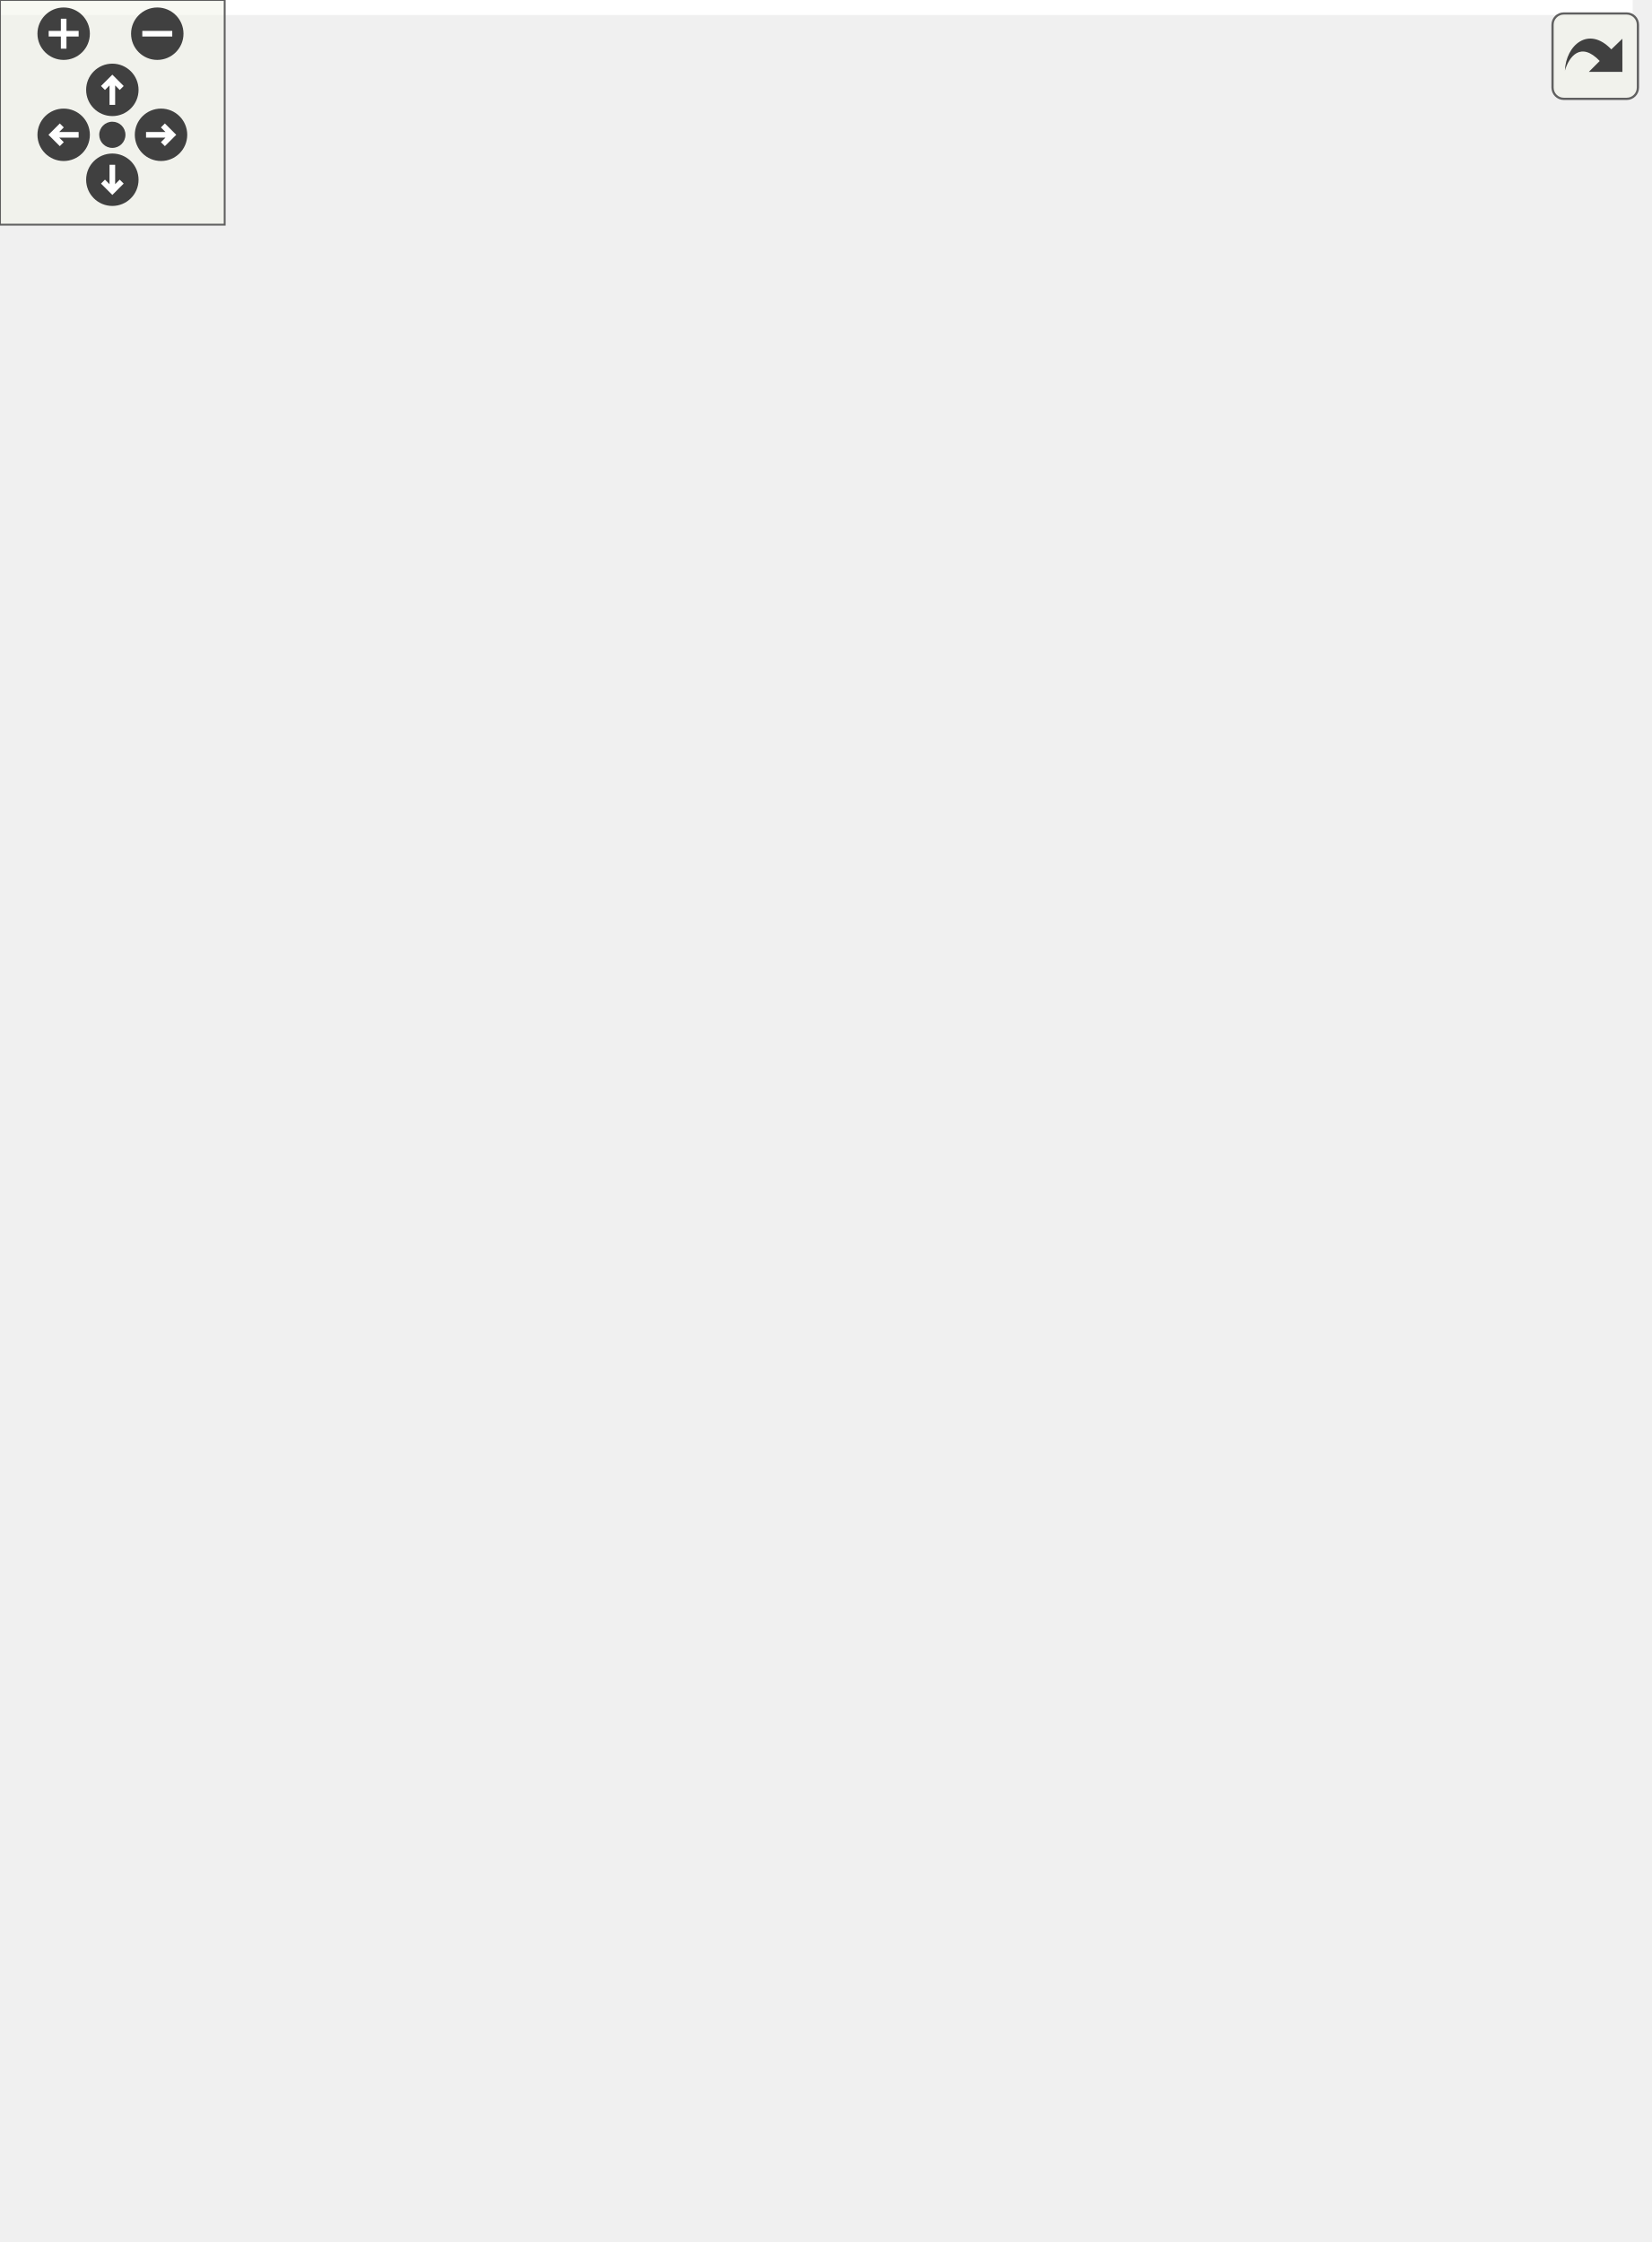
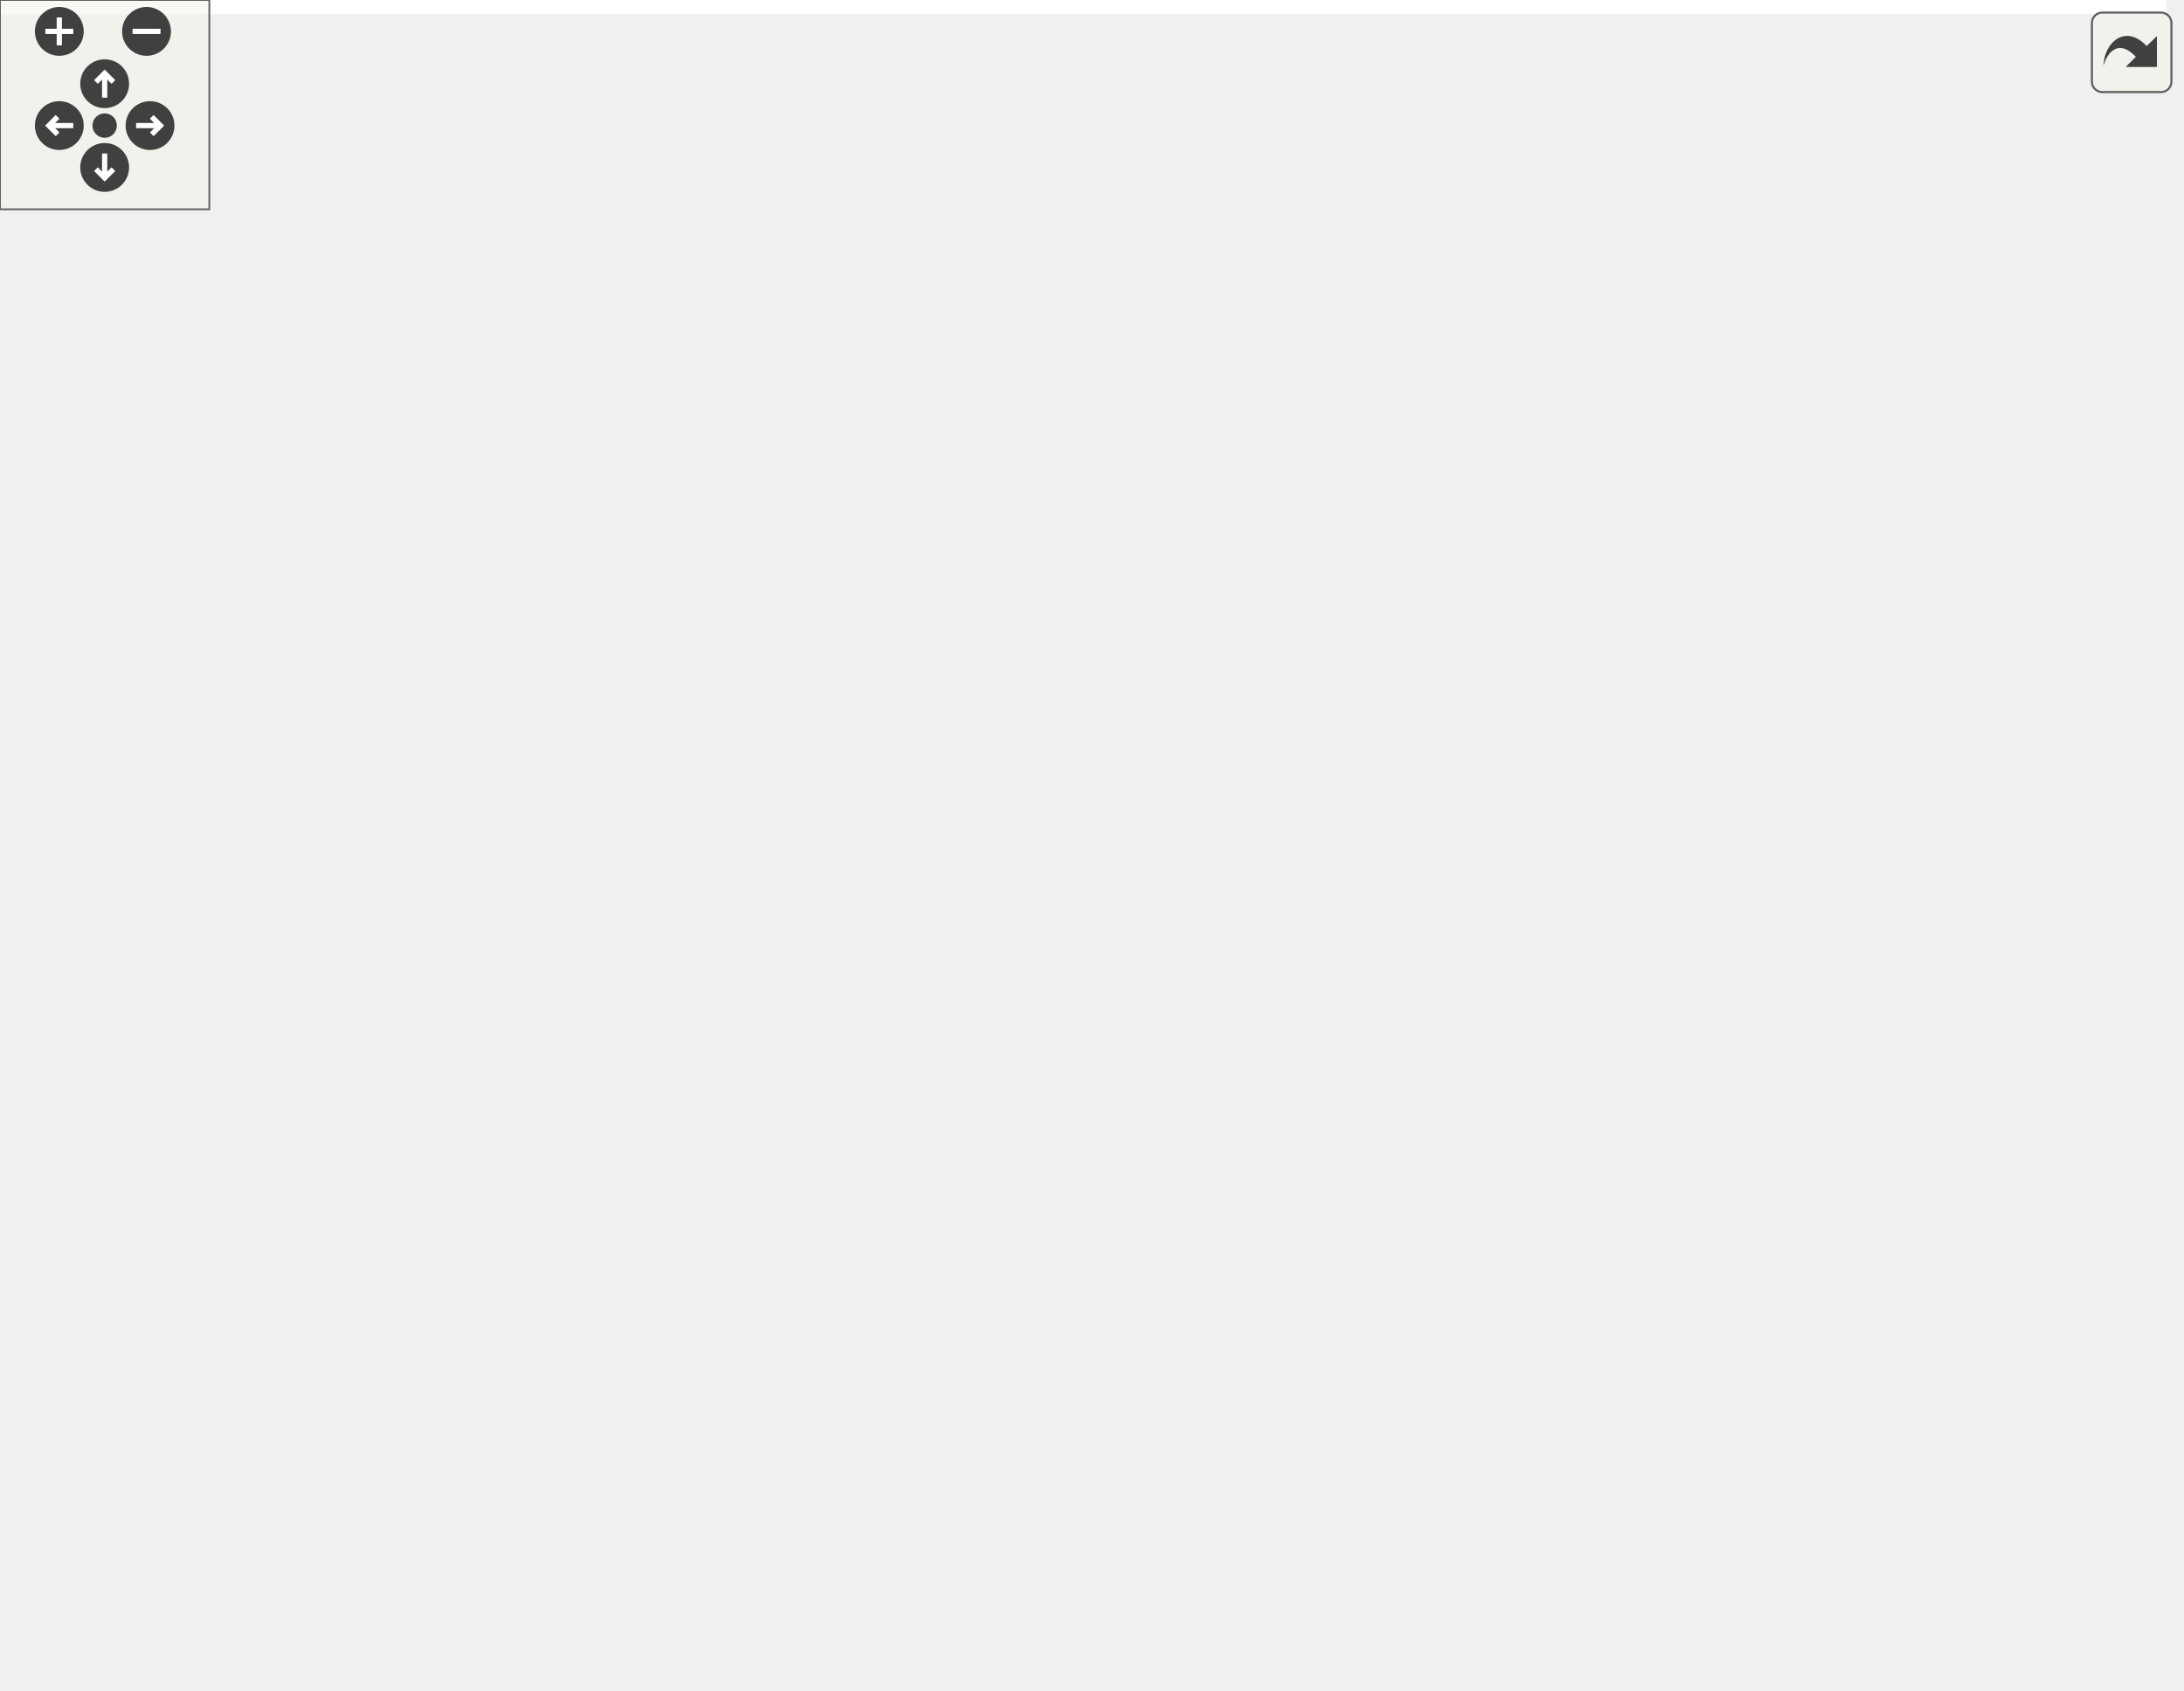
<svg xmlns="http://www.w3.org/2000/svg" xmlns:xlink="http://www.w3.org/1999/xlink" id="main" version="1.1" xml:space="preserve">
  <style type="text/css">
.edge:hover path { stroke: red; }
.edge:hover polygon { stroke: red; fill: red; }
</style>
  <defs>
    <circle id="rim" cx="0" cy="0" r="7" />
    <circle id="rim2" cx="0" cy="0" r="3.5" />
    <g id="zoomPlus">
      <use xlink:href="#rim" fill="#404040">
        <set attributeName="fill" to="#808080" begin="zoomplus.mouseover" end="zoomplus.mouseout" />
      </use>
      <path d="M-4,0h8M0,-4v8" fill="none" stroke="white" stroke-width="1.5" pointer-events="none" />
    </g>
    <g id="zoomMin">
      <use xlink:href="#rim" fill="#404040">
        <set attributeName="fill" to="#808080" begin="zoomminus.mouseover" end="zoomminus.mouseout" />
      </use>
      <path d="M-4,0h8" fill="none" stroke="white" stroke-width="1.5" pointer-events="none" />
    </g>
    <g id="dirArrow">
      <path fill="none" stroke="white" stroke-width="1.5" d="M0,-3.0v7 M-2.5,-0.5L0,-3.0L2.5,-0.5" />
    </g>
    <g id="resetDef">
      <use xlink:href="#rim2" fill="#404040">
        <set attributeName="fill" to="#808080" begin="reset.mouseover" end="reset.mouseout" />
      </use>
    </g>
  </defs>
  <svg id="graph" class="graph">
    <g id="viewport">
-       <polygon fill="white" stroke="transparent" points="-4,4 -4,-538 436,-538 436,4 -4,4" />
+       <polygon fill="white" stroke="transparent" points="-4,4 -4,-424 621,-424 621,4 -4,4" />
      <g id="node1" class="node">
        <g id="a_node1">
          <a xlink:title="The StringUtil body implements several string routines not included in the standard C++ library (like...">
-             <polygon fill="#bfbfbf" stroke="black" points="89,-513.5 89,-533.5 170,-533.5 170,-513.5 89,-513.5" />
-             <text text-anchor="middle" x="129.5" y="-520.7" font-family="Helvetica,sans-Serif" font-size="11.00">StringUtil.cpp</text>
+             <polygon fill="#bfbfbf" stroke="black" points="250.5,-399.5 250.5,-419.5 331.5,-419.5 331.5,-399.5 250.5,-399.5" />
+             <text text-anchor="middle" x="291" y="-406.7" font-family="Helvetica,sans-Serif" font-size="11.00">StringUtil.cpp</text>
          </a>
        </g>
      </g>
      <g id="node2" class="node">
        <g id="a_node2">
          <a xlink:title=" ">
-             <polygon fill="white" stroke="#bfbfbf" points="0,-456.5 0,-476.5 53,-476.5 53,-456.5 0,-456.5" />
-             <text text-anchor="middle" x="26.5" y="-463.7" font-family="Helvetica,sans-Serif" font-size="11.00">cassert</text>
+             <polygon fill="white" stroke="#bfbfbf" points="145.5,-0.5 145.5,-20.5 198.5,-20.5 198.5,-0.5 145.5,-0.5" />
+             <text text-anchor="middle" x="172" y="-7.7" font-family="Helvetica,sans-Serif" font-size="11.00">cassert</text>
          </a>
        </g>
      </g>
      <g id="edge1" class="edge">
-         <path fill="none" stroke="midnightblue" d="M112.49,-513.42C96.17,-504.7 71.28,-491.41 52.47,-481.37" />
-         <polygon fill="midnightblue" stroke="midnightblue" points="54,-478.22 43.53,-476.6 50.71,-484.39 54,-478.22" />
+         <path fill="none" stroke="midnightblue" d="M250.23,-401.61C170.14,-386.92 0,-349.48 0,-296.5 0,-296.5 0,-296.5 0,-123.5 0,-59.49 84.68,-30.17 135.21,-18.37" />
+         <polygon fill="midnightblue" stroke="midnightblue" points="136.12,-21.75 145.12,-16.17 134.6,-14.92 136.12,-21.75" />
      </g>
      <g id="node3" class="node">
        <g id="a_node3">
          <a xlink:title=" ">
-             <polygon fill="white" stroke="#bfbfbf" points="71,-456.5 71,-476.5 120,-476.5 120,-456.5 71,-456.5" />
-             <text text-anchor="middle" x="95.5" y="-463.7" font-family="Helvetica,sans-Serif" font-size="11.00">cctype</text>
+             <polygon fill="white" stroke="#bfbfbf" points="305.5,-342.5 305.5,-362.5 354.5,-362.5 354.5,-342.5 305.5,-342.5" />
+             <text text-anchor="middle" x="330" y="-349.7" font-family="Helvetica,sans-Serif" font-size="11.00">cctype</text>
          </a>
        </g>
      </g>
      <g id="edge2" class="edge">
-         <path fill="none" stroke="midnightblue" d="M123.89,-513.42C119.19,-505.82 112.35,-494.75 106.56,-485.39" />
-         <polygon fill="midnightblue" stroke="midnightblue" points="109.47,-483.45 101.24,-476.78 103.52,-487.13 109.47,-483.45" />
+         <path fill="none" stroke="midnightblue" d="M297.44,-399.42C302.88,-391.74 310.84,-380.52 317.52,-371.09" />
+         <polygon fill="midnightblue" stroke="midnightblue" points="320.49,-372.96 323.42,-362.78 314.78,-368.91 320.49,-372.96" />
      </g>
      <g id="node4" class="node">
        <g id="a_node4">
          <a xlink:title=" ">
-             <polygon fill="white" stroke="#bfbfbf" points="138,-456.5 138,-476.5 191,-476.5 191,-456.5 138,-456.5" />
-             <text text-anchor="middle" x="164.5" y="-463.7" font-family="Helvetica,sans-Serif" font-size="11.00">cstdarg</text>
+             <polygon fill="white" stroke="#bfbfbf" points="372.5,-342.5 372.5,-362.5 425.5,-362.5 425.5,-342.5 372.5,-342.5" />
+             <text text-anchor="middle" x="399" y="-349.7" font-family="Helvetica,sans-Serif" font-size="11.00">cstdarg</text>
          </a>
        </g>
      </g>
      <g id="edge3" class="edge">
-         <path fill="none" stroke="midnightblue" d="M135.28,-513.42C140.11,-505.82 147.16,-494.75 153.12,-485.39" />
-         <polygon fill="midnightblue" stroke="midnightblue" points="156.18,-487.1 158.59,-476.78 150.27,-483.34 156.18,-487.1" />
+         <path fill="none" stroke="midnightblue" d="M308.83,-399.42C326.03,-390.66 352.28,-377.29 372.03,-367.23" />
+         <polygon fill="midnightblue" stroke="midnightblue" points="373.82,-370.25 381.14,-362.6 370.64,-364.01 373.82,-370.25" />
      </g>
      <g id="node5" class="node">
        <g id="a_node5">
          <a xlink:href="_string_util_8h.html" target="_top" xlink:title="The StringUtil specification defines several string routines not included in the standard C++ library...">
-             <polygon fill="white" stroke="black" points="209,-456.5 209,-476.5 278,-476.5 278,-456.5 209,-456.5" />
-             <text text-anchor="middle" x="243.5" y="-463.7" font-family="Helvetica,sans-Serif" font-size="11.00">StringUtil.h</text>
+             <polygon fill="white" stroke="black" points="218.5,-342.5 218.5,-362.5 287.5,-362.5 287.5,-342.5 218.5,-342.5" />
+             <text text-anchor="middle" x="253" y="-349.7" font-family="Helvetica,sans-Serif" font-size="11.00">StringUtil.h</text>
          </a>
        </g>
      </g>
      <g id="edge4" class="edge">
-         <path fill="none" stroke="midnightblue" d="M148.32,-513.42C166.64,-504.58 194.69,-491.05 215.6,-480.96" />
-         <polygon fill="midnightblue" stroke="midnightblue" points="217.16,-484.09 224.65,-476.6 214.12,-477.79 217.16,-484.09" />
+         <path fill="none" stroke="midnightblue" d="M284.73,-399.42C279.42,-391.74 271.67,-380.52 265.16,-371.09" />
+         <polygon fill="midnightblue" stroke="midnightblue" points="267.98,-369.02 259.41,-362.78 262.22,-373 267.98,-369.02" />
      </g>
      <g id="node6" class="node">
        <g id="a_node6">
          <a xlink:href="_boolean_8h.html" target="_top" xlink:title="The Boolean specification and body provides a value object type for boolean values.">
-             <polygon fill="white" stroke="black" points="152,-114.5 152,-134.5 217,-134.5 217,-114.5 152,-114.5" />
-             <text text-anchor="middle" x="184.5" y="-121.7" font-family="Helvetica,sans-Serif" font-size="11.00">Boolean.h</text>
+             <polygon fill="white" stroke="black" points="498.5,-114.5 498.5,-134.5 563.5,-134.5 563.5,-114.5 498.5,-114.5" />
+             <text text-anchor="middle" x="531" y="-121.7" font-family="Helvetica,sans-Serif" font-size="11.00">Boolean.h</text>
          </a>
        </g>
      </g>
      <g id="edge5" class="edge">
-         <path fill="none" stroke="midnightblue" d="M208.7,-457.09C171.83,-447.74 116.51,-432.35 98.5,-420 67.33,-398.63 45.5,-391.29 45.5,-353.5 45.5,-353.5 45.5,-353.5 45.5,-237.5 45.5,-185.86 104.4,-153.99 145.51,-138.04" />
-         <polygon fill="midnightblue" stroke="midnightblue" points="146.87,-141.27 155.02,-134.5 144.43,-134.71 146.87,-141.27" />
+         <path fill="none" stroke="midnightblue" d="M287.75,-342.54C322.85,-333.06 374.2,-317.86 391,-306 454.37,-261.26 502.64,-179.51 521.88,-143.43" />
+         <polygon fill="midnightblue" stroke="midnightblue" points="525,-145.01 526.53,-134.53 518.8,-141.77 525,-145.01" />
      </g>
      <g id="node10" class="node">
        <g id="a_node10">
          <a xlink:href="_byte_8h.html" target="_top" xlink:title="The Byte specification and body provides a value object type for byte values.">
-             <polygon fill="white" stroke="black" points="385,-285.5 385,-305.5 432,-305.5 432,-285.5 385,-285.5" />
-             <text text-anchor="middle" x="408.5" y="-292.7" font-family="Helvetica,sans-Serif" font-size="11.00">Byte.h</text>
+             <polygon fill="white" stroke="black" points="142.5,-171.5 142.5,-191.5 189.5,-191.5 189.5,-171.5 142.5,-171.5" />
+             <text text-anchor="middle" x="166" y="-178.7" font-family="Helvetica,sans-Serif" font-size="11.00">Byte.h</text>
          </a>
        </g>
      </g>
      <g id="edge9" class="edge">
-         <path fill="none" stroke="midnightblue" d="M260.48,-456.41C275.17,-448.07 296.49,-434.81 312.5,-420 348.21,-386.97 380.94,-339.7 397.39,-314.29" />
-         <polygon fill="midnightblue" stroke="midnightblue" points="400.44,-316.01 402.86,-305.69 394.54,-312.25 400.44,-316.01" />
+         <path fill="none" stroke="midnightblue" d="M251.86,-342.46C248.82,-321.09 239.09,-266.38 215,-228 207.75,-216.44 196.82,-205.9 187.13,-197.89" />
+         <polygon fill="midnightblue" stroke="midnightblue" points="189.07,-194.96 179.05,-191.53 184.74,-200.46 189.07,-194.96" />
      </g>
      <g id="node15" class="node">
        <g id="a_node15">
          <a xlink:href="_character_8h.html" target="_top" xlink:title="The Character specification and body provides a value object type for character values.">
-             <polygon fill="white" stroke="black" points="292.5,-285.5 292.5,-305.5 366.5,-305.5 366.5,-285.5 292.5,-285.5" />
-             <text text-anchor="middle" x="329.5" y="-292.7" font-family="Helvetica,sans-Serif" font-size="11.00">Character.h</text>
+             <polygon fill="white" stroke="black" points="208,-171.5 208,-191.5 282,-191.5 282,-171.5 208,-171.5" />
+             <text text-anchor="middle" x="245" y="-178.7" font-family="Helvetica,sans-Serif" font-size="11.00">Character.h</text>
          </a>
        </g>
      </g>
      <g id="edge17" class="edge">
-         <path fill="none" stroke="midnightblue" d="M257.32,-456.24C268.61,-447.99 284.18,-434.93 293.5,-420 314.22,-386.81 323.44,-341.22 327.2,-315.74" />
-         <polygon fill="midnightblue" stroke="midnightblue" points="330.7,-315.94 328.56,-305.56 323.76,-315.01 330.7,-315.94" />
+         <path fill="none" stroke="midnightblue" d="M252.7,-342.2C252.03,-321.62 250.27,-270.64 248,-228 247.54,-219.4 246.93,-209.9 246.38,-201.81" />
+         <polygon fill="midnightblue" stroke="midnightblue" points="249.85,-201.29 245.67,-191.56 242.87,-201.78 249.85,-201.29" />
      </g>
      <g id="node16" class="node">
        <g id="a_node16">
          <a xlink:href="_percentage_8h.html" target="_top" xlink:title="The Percentage specification and body provides a simple percentage type.">
-             <polygon fill="white" stroke="black" points="202.5,-399.5 202.5,-419.5 284.5,-419.5 284.5,-399.5 202.5,-399.5" />
-             <text text-anchor="middle" x="243.5" y="-406.7" font-family="Helvetica,sans-Serif" font-size="11.00">Percentage.h</text>
+             <polygon fill="white" stroke="black" points="300,-285.5 300,-305.5 382,-305.5 382,-285.5 300,-285.5" />
+             <text text-anchor="middle" x="341" y="-292.7" font-family="Helvetica,sans-Serif" font-size="11.00">Percentage.h</text>
          </a>
        </g>
      </g>
      <g id="edge20" class="edge">
-         <path fill="none" stroke="midnightblue" d="M243.5,-456.42C243.5,-449.22 243.5,-438.9 243.5,-429.86" />
-         <polygon fill="midnightblue" stroke="midnightblue" points="247,-429.78 243.5,-419.78 240,-429.78 247,-429.78" />
+         <path fill="none" stroke="midnightblue" d="M267.53,-342.42C281.16,-333.9 301.77,-321.02 317.7,-311.06" />
+         <polygon fill="midnightblue" stroke="midnightblue" points="319.82,-313.86 326.45,-305.6 316.11,-307.93 319.82,-313.86" />
      </g>
      <g id="node20" class="node">
        <g id="a_node20">
-           <a xlink:href="_string_list_8h.html" target="_top" xlink:title="The StringList specification defines sequences of string values with zero-based arbitrary indexed acc...">
-             <polygon fill="white" stroke="black" points="108,-399.5 108,-419.5 179,-419.5 179,-399.5 108,-399.5" />
-             <text text-anchor="middle" x="143.5" y="-406.7" font-family="Helvetica,sans-Serif" font-size="11.00">StringList.h</text>
+           <a xlink:href="_string_list_8h.html" target="_top" xlink:title="The StringList specification defines lists of string values with zero-based arbitrary indexed access ...">
+             <polygon fill="white" stroke="black" points="129.5,-285.5 129.5,-305.5 200.5,-305.5 200.5,-285.5 129.5,-285.5" />
+             <text text-anchor="middle" x="165" y="-292.7" font-family="Helvetica,sans-Serif" font-size="11.00">StringList.h</text>
          </a>
        </g>
      </g>
      <g id="edge27" class="edge">
-         <path fill="none" stroke="midnightblue" d="M226.99,-456.42C211.21,-447.74 187.2,-434.53 168.97,-424.51" />
-         <polygon fill="midnightblue" stroke="midnightblue" points="170.49,-421.35 160.04,-419.6 167.11,-427.48 170.49,-421.35" />
+         <path fill="none" stroke="midnightblue" d="M238.47,-342.42C224.84,-333.9 204.23,-321.02 188.3,-311.06" />
+         <polygon fill="midnightblue" stroke="midnightblue" points="189.89,-307.93 179.55,-305.6 186.18,-313.86 189.89,-307.93" />
      </g>
      <g id="node7" class="node">
        <g id="a_node7">
          <a xlink:href="_my_string_8h.html" target="_top" xlink:title="The String specification defines a standard string type.">
-             <polygon fill="white" stroke="black" points="226.5,-57.5 226.5,-77.5 294.5,-77.5 294.5,-57.5 226.5,-57.5" />
-             <text text-anchor="middle" x="260.5" y="-64.7" font-family="Helvetica,sans-Serif" font-size="11.00">MyString.h</text>
+             <polygon fill="white" stroke="black" points="494,-57.5 494,-77.5 562,-77.5 562,-57.5 494,-57.5" />
+             <text text-anchor="middle" x="528" y="-64.7" font-family="Helvetica,sans-Serif" font-size="11.00">MyString.h</text>
          </a>
        </g>
      </g>
      <g id="edge6" class="edge">
-         <path fill="none" stroke="midnightblue" d="M197.05,-114.42C208.6,-106.06 225.96,-93.5 239.6,-83.62" />
-         <polygon fill="midnightblue" stroke="midnightblue" points="241.88,-86.29 247.93,-77.6 237.78,-80.62 241.88,-86.29" />
+         <path fill="none" stroke="midnightblue" d="M530.5,-114.42C530.11,-107.22 529.55,-96.9 529.06,-87.86" />
+         <polygon fill="midnightblue" stroke="midnightblue" points="532.55,-87.57 528.51,-77.78 525.56,-87.96 532.55,-87.57" />
      </g>
      <g id="node8" class="node">
        <g id="a_node8">
          <a xlink:title=" ">
-             <polygon fill="white" stroke="#bfbfbf" points="195.5,-0.5 195.5,-20.5 239.5,-20.5 239.5,-0.5 195.5,-0.5" />
-             <text text-anchor="middle" x="217.5" y="-7.7" font-family="Helvetica,sans-Serif" font-size="11.00">string</text>
+             <polygon fill="white" stroke="#bfbfbf" points="463,-0.5 463,-20.5 507,-20.5 507,-0.5 463,-0.5" />
+             <text text-anchor="middle" x="485" y="-7.7" font-family="Helvetica,sans-Serif" font-size="11.00">string</text>
          </a>
        </g>
      </g>
      <g id="edge7" class="edge">
-         <path fill="none" stroke="midnightblue" d="M253.4,-57.42C247.34,-49.66 238.44,-38.29 231.03,-28.8" />
-         <polygon fill="midnightblue" stroke="midnightblue" points="233.67,-26.5 224.75,-20.78 228.16,-30.81 233.67,-26.5" />
+         <path fill="none" stroke="midnightblue" d="M520.9,-57.42C514.84,-49.66 505.94,-38.29 498.53,-28.8" />
+         <polygon fill="midnightblue" stroke="midnightblue" points="501.17,-26.5 492.25,-20.78 495.66,-30.81 501.17,-26.5" />
      </g>
      <g id="node9" class="node">
        <g id="a_node9">
          <a xlink:href="_global_macros_8h.html" target="_top" xlink:title="The GlobalMacros specification defines simple macros (e.g. for parameter modes).">
-             <polygon fill="white" stroke="black" points="257.5,-0.5 257.5,-20.5 349.5,-20.5 349.5,-0.5 257.5,-0.5" />
-             <text text-anchor="middle" x="303.5" y="-7.7" font-family="Helvetica,sans-Serif" font-size="11.00">GlobalMacros.h</text>
+             <polygon fill="white" stroke="black" points="525,-0.5 525,-20.5 617,-20.5 617,-0.5 525,-0.5" />
+             <text text-anchor="middle" x="571" y="-7.7" font-family="Helvetica,sans-Serif" font-size="11.00">GlobalMacros.h</text>
          </a>
        </g>
      </g>
      <g id="edge8" class="edge">
-         <path fill="none" stroke="midnightblue" d="M267.6,-57.42C273.66,-49.66 282.56,-38.29 289.97,-28.8" />
-         <polygon fill="midnightblue" stroke="midnightblue" points="292.84,-30.81 296.25,-20.78 287.33,-26.5 292.84,-30.81" />
+         <path fill="none" stroke="midnightblue" d="M535.1,-57.42C541.16,-49.66 550.06,-38.29 557.47,-28.8" />
+         <polygon fill="midnightblue" stroke="midnightblue" points="560.34,-30.81 563.75,-20.78 554.83,-26.5 560.34,-30.81" />
      </g>
      <g id="node11" class="node">
        <g id="a_node11">
          <a xlink:title=" ">
-             <polygon fill="white" stroke="#bfbfbf" points="241,-171.5 241,-191.5 288,-191.5 288,-171.5 241,-171.5" />
-             <text text-anchor="middle" x="264.5" y="-178.7" font-family="Helvetica,sans-Serif" font-size="11.00">cmath</text>
+             <polygon fill="white" stroke="#bfbfbf" points="213.5,-57.5 213.5,-77.5 260.5,-77.5 260.5,-57.5 213.5,-57.5" />
+             <text text-anchor="middle" x="237" y="-64.7" font-family="Helvetica,sans-Serif" font-size="11.00">cmath</text>
          </a>
        </g>
      </g>
      <g id="edge10" class="edge">
-         <path fill="none" stroke="midnightblue" d="M396.72,-285.33C372.14,-266.22 315.17,-221.91 284.65,-198.18" />
-         <polygon fill="midnightblue" stroke="midnightblue" points="286.49,-195.17 276.45,-191.79 282.19,-200.69 286.49,-195.17" />
+         <path fill="none" stroke="midnightblue" d="M171.81,-171.33C183.56,-152.79 210.34,-110.55 225.67,-86.37" />
+         <polygon fill="midnightblue" stroke="midnightblue" points="228.71,-88.11 231.11,-77.79 222.8,-84.36 228.71,-88.11" />
      </g>
      <g id="node12" class="node">
        <g id="a_node12">
          <a xlink:href="_natural_8h.html" target="_top" xlink:title="The Natural specification and body provides a value object type for naturals (positive integers with ...">
-             <polygon fill="white" stroke="black" points="368.5,-228.5 368.5,-248.5 428.5,-248.5 428.5,-228.5 368.5,-228.5" />
-             <text text-anchor="middle" x="398.5" y="-235.7" font-family="Helvetica,sans-Serif" font-size="11.00">Natural.h</text>
+             <polygon fill="white" stroke="black" points="338,-114.5 338,-134.5 398,-134.5 398,-114.5 338,-114.5" />
+             <text text-anchor="middle" x="368" y="-121.7" font-family="Helvetica,sans-Serif" font-size="11.00">Natural.h</text>
          </a>
        </g>
      </g>
      <g id="edge11" class="edge">
-         <path fill="none" stroke="midnightblue" d="M406.85,-285.42C405.54,-278.22 403.66,-267.9 402.02,-258.86" />
-         <polygon fill="midnightblue" stroke="midnightblue" points="405.42,-257.99 400.19,-248.78 398.53,-259.24 405.42,-257.99" />
+         <path fill="none" stroke="midnightblue" d="M189.78,-173.6C192.88,-172.72 196.01,-171.83 199,-171 242.9,-158.77 293.37,-145.25 327.64,-136.16" />
+         <polygon fill="midnightblue" stroke="midnightblue" points="328.96,-139.43 337.73,-133.48 327.17,-132.66 328.96,-139.43" />
      </g>
      <g id="edge16" class="edge">
-         <path fill="none" stroke="midnightblue" d="M403.82,-228.47C408.74,-219.55 415.7,-205.34 418.5,-192 426.17,-155.49 415.83,-138.27 387.5,-114 364,-93.87 330.93,-82.4 304.43,-76.01" />
-         <polygon fill="midnightblue" stroke="midnightblue" points="305.15,-72.58 294.62,-73.8 303.61,-79.41 305.15,-72.58" />
+         <path fill="none" stroke="midnightblue" d="M394.42,-114.42C421.14,-105.23 462.6,-90.98 492.24,-80.79" />
+         <polygon fill="midnightblue" stroke="midnightblue" points="493.49,-84.06 501.81,-77.5 491.21,-77.45 493.49,-84.06" />
      </g>
      <g id="edge12" class="edge">
-         <path fill="none" stroke="midnightblue" d="M376.37,-228.42C354.45,-219.42 320.68,-205.56 295.97,-195.42" />
-         <polygon fill="midnightblue" stroke="midnightblue" points="297.24,-192.15 286.66,-191.6 294.58,-198.63 297.24,-192.15" />
+         <path fill="none" stroke="midnightblue" d="M346.37,-114.42C325.04,-105.46 292.21,-91.68 268.09,-81.55" />
+         <polygon fill="midnightblue" stroke="midnightblue" points="269.24,-78.24 258.66,-77.6 266.53,-84.69 269.24,-78.24" />
      </g>
      <g id="node13" class="node">
        <g id="a_node13">
-           <a xlink:href="_generic_number_8h.html" target="_top" xlink:title="The GenericNumber specification and body defines a template for wrapper objects for elementary numeri...">
-             <polygon fill="white" stroke="black" points="306,-171.5 306,-191.5 409,-191.5 409,-171.5 306,-171.5" />
-             <text text-anchor="middle" x="357.5" y="-178.7" font-family="Helvetica,sans-Serif" font-size="11.00">GenericNumber.h</text>
+           <a xlink:href="_assertion_8h.html" target="_top" xlink:title="The Assertion specification defines macros for pre- and postconditions in functions or methods.">
+             <polygon fill="white" stroke="black" points="278.5,-57.5 278.5,-77.5 349.5,-77.5 349.5,-57.5 278.5,-57.5" />
+             <text text-anchor="middle" x="314" y="-64.7" font-family="Helvetica,sans-Serif" font-size="11.00">Assertion.h</text>
          </a>
        </g>
      </g>
      <g id="edge13" class="edge">
-         <path fill="none" stroke="midnightblue" d="M391.73,-228.42C385.95,-220.66 377.47,-209.29 370.4,-199.8" />
-         <polygon fill="midnightblue" stroke="midnightblue" points="373.2,-197.71 364.42,-191.78 367.59,-201.89 373.2,-197.71" />
-       </g>
-       <g id="edge15" class="edge">
-         <path fill="none" stroke="midnightblue" d="M328.93,-171.42C299.92,-162.19 254.82,-147.86 222.74,-137.66" />
-         <polygon fill="midnightblue" stroke="midnightblue" points="223.41,-134.2 212.82,-134.5 221.29,-140.87 223.41,-134.2" />
+         <path fill="none" stroke="midnightblue" d="M359.08,-114.42C351.24,-106.42 339.62,-94.59 330.14,-84.94" />
+         <polygon fill="midnightblue" stroke="midnightblue" points="332.61,-82.46 323.11,-77.78 327.62,-87.37 332.61,-82.46" />
      </g>
      <g id="node14" class="node">
        <g id="a_node14">
          <a xlink:title=" ">
-             <polygon fill="white" stroke="#bfbfbf" points="336.5,-114.5 336.5,-134.5 378.5,-134.5 378.5,-114.5 336.5,-114.5" />
-             <text text-anchor="middle" x="357.5" y="-121.7" font-family="Helvetica,sans-Serif" font-size="11.00">limits</text>
-           </a>
-         </g>
+             <polygon fill="white" stroke="#bfbfbf" points="367.5,-57.5 367.5,-77.5 470.5,-77.5 470.5,-57.5 367.5,-57.5" />
+             <text text-anchor="middle" x="419" y="-64.7" font-family="Helvetica,sans-Serif" font-size="11.00">GenericNumber.h</text>
+           </a>
+         </g>
+       </g>
+       <g id="edge15" class="edge">
+         <path fill="none" stroke="midnightblue" d="M376.42,-114.42C383.76,-106.5 394.59,-94.82 403.49,-85.23" />
+         <polygon fill="midnightblue" stroke="midnightblue" points="406.16,-87.49 410.4,-77.78 401.03,-82.73 406.16,-87.49" />
      </g>
      <g id="edge14" class="edge">
-         <path fill="none" stroke="midnightblue" d="M357.5,-171.42C357.5,-164.22 357.5,-153.9 357.5,-144.86" />
-         <polygon fill="midnightblue" stroke="midnightblue" points="361,-144.78 357.5,-134.78 354,-144.78 361,-144.78" />
+         <path fill="none" stroke="midnightblue" d="M290.55,-57.42C267.22,-48.38 231.21,-34.44 205,-24.28" />
+         <polygon fill="midnightblue" stroke="midnightblue" points="206.07,-20.94 195.48,-20.6 203.54,-27.47 206.07,-20.94" />
      </g>
      <g id="edge18" class="edge">
-         <path fill="none" stroke="midnightblue" d="M324.18,-285.33C313.47,-266.88 289.12,-224.92 275.06,-200.69" />
-         <polygon fill="midnightblue" stroke="midnightblue" points="277.94,-198.68 269.89,-191.79 271.89,-202.2 277.94,-198.68" />
+         <path fill="none" stroke="midnightblue" d="M244.35,-171.33C243.05,-153.2 240.14,-112.41 238.39,-88" />
+         <polygon fill="midnightblue" stroke="midnightblue" points="241.87,-87.52 237.66,-77.79 234.89,-88.02 241.87,-87.52" />
      </g>
      <g id="edge19" class="edge">
-         <path fill="none" stroke="midnightblue" d="M340.89,-285.42C351.22,-277.19 366.65,-264.88 378.95,-255.08" />
-         <polygon fill="midnightblue" stroke="midnightblue" points="381.22,-257.75 386.86,-248.78 376.86,-252.28 381.22,-257.75" />
+         <path fill="none" stroke="midnightblue" d="M265.31,-171.42C285.25,-162.5 315.89,-148.8 338.51,-138.69" />
+         <polygon fill="midnightblue" stroke="midnightblue" points="339.96,-141.87 347.66,-134.6 337.1,-135.48 339.96,-141.87" />
      </g>
      <g id="node17" class="node">
        <g id="a_node17">
          <a xlink:href="_real_8h.html" target="_top" xlink:title="The Real specification defines a value object type for real values.">
-             <polygon fill="white" stroke="black" points="219.5,-342.5 219.5,-362.5 267.5,-362.5 267.5,-342.5 219.5,-342.5" />
-             <text text-anchor="middle" x="243.5" y="-349.7" font-family="Helvetica,sans-Serif" font-size="11.00">Real.h</text>
+             <polygon fill="white" stroke="black" points="317,-228.5 317,-248.5 365,-248.5 365,-228.5 317,-228.5" />
+             <text text-anchor="middle" x="341" y="-235.7" font-family="Helvetica,sans-Serif" font-size="11.00">Real.h</text>
          </a>
        </g>
      </g>
      <g id="edge21" class="edge">
-         <path fill="none" stroke="midnightblue" d="M243.5,-399.42C243.5,-392.22 243.5,-381.9 243.5,-372.86" />
-         <polygon fill="midnightblue" stroke="midnightblue" points="247,-372.78 243.5,-362.78 240,-372.78 247,-372.78" />
+         <path fill="none" stroke="midnightblue" d="M341,-285.42C341,-278.22 341,-267.9 341,-258.86" />
+         <polygon fill="midnightblue" stroke="midnightblue" points="344.5,-258.78 341,-248.78 337.5,-258.78 344.5,-258.78" />
      </g>
      <g id="edge22" class="edge">
-         <path fill="none" stroke="midnightblue" d="M244.63,-342.41C247.92,-315.94 257.55,-238.42 262.09,-201.92" />
-         <polygon fill="midnightblue" stroke="midnightblue" points="265.61,-201.99 263.37,-191.63 258.66,-201.12 265.61,-201.99" />
+         <path fill="none" stroke="midnightblue" d="M335.41,-228.41C318.9,-201.59 270.17,-122.39 248.09,-86.52" />
+         <polygon fill="midnightblue" stroke="midnightblue" points="250.84,-84.31 242.62,-77.63 244.88,-87.98 250.84,-84.31" />
      </g>
      <g id="node18" class="node">
        <g id="a_node18">
          <a xlink:href="_integer_8h.html" target="_top" xlink:title="The Integer specification and body provides a value object type for ints.">
-             <polygon fill="white" stroke="black" points="177,-285.5 177,-305.5 236,-305.5 236,-285.5 177,-285.5" />
-             <text text-anchor="middle" x="206.5" y="-292.7" font-family="Helvetica,sans-Serif" font-size="11.00">Integer.h</text>
+             <polygon fill="white" stroke="black" points="338.5,-171.5 338.5,-191.5 397.5,-191.5 397.5,-171.5 338.5,-171.5" />
+             <text text-anchor="middle" x="368" y="-178.7" font-family="Helvetica,sans-Serif" font-size="11.00">Integer.h</text>
          </a>
        </g>
      </g>
      <g id="edge23" class="edge">
-         <path fill="none" stroke="midnightblue" d="M237.39,-342.42C232.23,-334.74 224.68,-323.52 218.34,-314.09" />
-         <polygon fill="midnightblue" stroke="midnightblue" points="221.23,-312.12 212.74,-305.78 215.42,-316.03 221.23,-312.12" />
+         <path fill="none" stroke="midnightblue" d="M345.46,-228.42C349.11,-220.98 354.4,-210.21 358.93,-200.97" />
+         <polygon fill="midnightblue" stroke="midnightblue" points="362.18,-202.3 363.44,-191.78 355.9,-199.21 362.18,-202.3" />
      </g>
      <g id="edge24" class="edge">
-         <path fill="none" stroke="midnightblue" d="M193.26,-285.47C176.19,-272.67 150.22,-248.55 163.5,-228 178.32,-205.07 207.77,-193.58 231.06,-187.89" />
-         <polygon fill="midnightblue" stroke="midnightblue" points="231.91,-191.29 240.93,-185.73 230.42,-184.45 231.91,-191.29" />
+         <path fill="none" stroke="midnightblue" d="M357.28,-171.33C335.02,-152.3 283.54,-108.29 255.69,-84.48" />
+         <polygon fill="midnightblue" stroke="midnightblue" points="257.74,-81.63 247.87,-77.79 253.19,-86.95 257.74,-81.63" />
      </g>
      <g id="edge26" class="edge">
-         <path fill="none" stroke="midnightblue" d="M236.08,-286.03C268.87,-276.63 321.93,-261.43 358.43,-250.98" />
-         <polygon fill="midnightblue" stroke="midnightblue" points="359.6,-254.28 368.25,-248.16 357.68,-247.55 359.6,-254.28" />
+         <path fill="none" stroke="midnightblue" d="M368,-171.42C368,-164.22 368,-153.9 368,-144.86" />
+         <polygon fill="midnightblue" stroke="midnightblue" points="371.5,-144.78 368,-134.78 364.5,-144.78 371.5,-144.78" />
      </g>
      <g id="node19" class="node">
        <g id="a_node19">
          <a xlink:title=" ">
-             <polygon fill="white" stroke="#bfbfbf" points="172.5,-228.5 172.5,-248.5 236.5,-248.5 236.5,-228.5 172.5,-228.5" />
-             <text text-anchor="middle" x="204.5" y="-235.7" font-family="Helvetica,sans-Serif" font-size="11.00">stdexcept</text>
+             <polygon fill="white" stroke="#bfbfbf" points="416,-114.5 416,-134.5 480,-134.5 480,-114.5 416,-114.5" />
+             <text text-anchor="middle" x="448" y="-121.7" font-family="Helvetica,sans-Serif" font-size="11.00">stdexcept</text>
          </a>
        </g>
      </g>
      <g id="edge25" class="edge">
-         <path fill="none" stroke="midnightblue" d="M206.17,-285.42C205.91,-278.22 205.53,-267.9 205.2,-258.86" />
-         <polygon fill="midnightblue" stroke="midnightblue" points="208.7,-258.65 204.84,-248.78 201.7,-258.9 208.7,-258.65" />
+         <path fill="none" stroke="midnightblue" d="M381.21,-171.42C393.49,-162.98 411.99,-150.26 426.41,-140.34" />
+         <polygon fill="midnightblue" stroke="midnightblue" points="428.51,-143.15 434.77,-134.6 424.55,-137.38 428.51,-143.15" />
      </g>
      <g id="node21" class="node">
        <g id="a_node21">
-           <a xlink:href="_generic_sequence_8h.html" target="_top" xlink:title="The GenericSequence specification and body defines a generic sequence type of values with zero-based ...">
-             <polygon fill="white" stroke="black" points="82,-342.5 82,-362.5 195,-362.5 195,-342.5 82,-342.5" />
-             <text text-anchor="middle" x="138.5" y="-349.7" font-family="Helvetica,sans-Serif" font-size="11.00">GenericSequence.h</text>
+           <a xlink:title=" ">
+             <polygon fill="white" stroke="#bfbfbf" points="28,-228.5 28,-248.5 106,-248.5 106,-228.5 28,-228.5" />
+             <text text-anchor="middle" x="67" y="-235.7" font-family="Helvetica,sans-Serif" font-size="11.00">initializer_list</text>
          </a>
        </g>
      </g>
      <g id="edge28" class="edge">
-         <path fill="none" stroke="midnightblue" d="M142.67,-399.42C142.02,-392.22 141.08,-381.9 140.26,-372.86" />
-         <polygon fill="midnightblue" stroke="midnightblue" points="143.73,-372.42 139.34,-362.78 136.76,-373.06 143.73,-372.42" />
-       </g>
-       <g id="edge30" class="edge">
-         <path fill="none" stroke="midnightblue" d="M127.99,-342.23C119.28,-333.79 107.53,-320.46 102.5,-306 99.43,-297.18 100.3,-294.07 102.5,-285 115.99,-229.26 152.51,-171.17 171.94,-142.96" />
-         <polygon fill="midnightblue" stroke="midnightblue" points="174.94,-144.78 177.82,-134.58 169.21,-140.76 174.94,-144.78" />
-       </g>
-       <g id="edge31" class="edge">
-         <path fill="none" stroke="midnightblue" d="M149.73,-342.42C159.9,-334.19 175.12,-321.88 187.23,-312.08" />
-         <polygon fill="midnightblue" stroke="midnightblue" points="189.45,-314.79 195.03,-305.78 185.05,-309.35 189.45,-314.79" />
+         <path fill="none" stroke="midnightblue" d="M148.82,-285.42C133.35,-276.74 109.82,-263.53 91.96,-253.51" />
+         <polygon fill="midnightblue" stroke="midnightblue" points="93.64,-250.44 83.21,-248.6 90.21,-256.54 93.64,-250.44" />
      </g>
      <g id="node22" class="node">
        <g id="a_node22">
          <a xlink:title=" ">
-             <polygon fill="white" stroke="#bfbfbf" points="112,-285.5 112,-305.5 159,-305.5 159,-285.5 112,-285.5" />
-             <text text-anchor="middle" x="135.5" y="-292.7" font-family="Helvetica,sans-Serif" font-size="11.00">vector</text>
+             <polygon fill="white" stroke="#bfbfbf" points="124.5,-228.5 124.5,-248.5 205.5,-248.5 205.5,-228.5 124.5,-228.5" />
+             <text text-anchor="middle" x="165" y="-235.7" font-family="Helvetica,sans-Serif" font-size="11.00">GenericList.h</text>
          </a>
        </g>
      </g>
      <g id="edge29" class="edge">
-         <path fill="none" stroke="midnightblue" d="M138,-342.42C137.61,-335.22 137.05,-324.9 136.56,-315.86" />
-         <polygon fill="midnightblue" stroke="midnightblue" points="140.05,-315.57 136.01,-305.78 133.06,-315.96 140.05,-315.57" />
+         <path fill="none" stroke="midnightblue" d="M165,-285.42C165,-278.22 165,-267.9 165,-258.86" />
+         <polygon fill="midnightblue" stroke="midnightblue" points="168.5,-258.78 165,-248.78 161.5,-258.78 168.5,-258.78" />
      </g>
    </g>
  </svg>
  <g id="navigator" transform="translate(0 0)" fill="#404254">
    <rect fill="#f2f5e9" fill-opacity="0.5" stroke="#606060" stroke-width=".5" x="0" y="0" width="60" height="60" />
    <use id="zoomplus" xlink:href="#zoomPlus" x="17" y="9" />
    <use id="zoomminus" xlink:href="#zoomMin" x="42" y="9" />
    <use id="reset" xlink:href="#resetDef" x="30" y="36" />
    <g id="arrowUp" xlink:href="#dirArrow" transform="translate(30 24)">
      <use xlink:href="#rim" fill="#404040">
        <set attributeName="fill" to="#808080" begin="arrowUp.mouseover" end="arrowUp.mouseout" />
      </use>
      <path fill="none" stroke="white" stroke-width="1.5" d="M0,-3.0v7 M-2.5,-0.5L0,-3.0L2.5,-0.5" />
    </g>
    <g id="arrowRight" xlink:href="#dirArrow" transform="rotate(90) translate(36 -43)">
      <use xlink:href="#rim" fill="#404040">
        <set attributeName="fill" to="#808080" begin="arrowRight.mouseover" end="arrowRight.mouseout" />
      </use>
      <path fill="none" stroke="white" stroke-width="1.5" d="M0,-3.0v7 M-2.5,-0.5L0,-3.0L2.5,-0.5" />
    </g>
    <g id="arrowDown" xlink:href="#dirArrow" transform="rotate(180) translate(-30 -48)">
      <use xlink:href="#rim" fill="#404040">
        <set attributeName="fill" to="#808080" begin="arrowDown.mouseover" end="arrowDown.mouseout" />
      </use>
      <path fill="none" stroke="white" stroke-width="1.5" d="M0,-3.0v7 M-2.5,-0.5L0,-3.0L2.5,-0.5" />
    </g>
    <g id="arrowLeft" xlink:href="#dirArrow" transform="rotate(270) translate(-36 17)">
      <use xlink:href="#rim" fill="#404040">
        <set attributeName="fill" to="#808080" begin="arrowLeft.mouseover" end="arrowLeft.mouseout" />
      </use>
      <path fill="none" stroke="white" stroke-width="1.5" d="M0,-3.0v7 M-2.5,-0.5L0,-3.0L2.5,-0.5" />
    </g>
  </g>
  <svg viewBox="0 0 15 15" width="100%" height="30px" preserveAspectRatio="xMaxYMin meet">
    <g id="arrow_out" transform="scale(0.3 0.3)">
      <a xlink:href="_string_util_8cpp__incl_org.svg" target="_base">
        <rect id="button" ry="5" rx="5" y="6" x="6" height="38" width="38" fill="#f2f5e9" fill-opacity="0.5" stroke="#606060" stroke-width="1.0" />
        <path id="arrow" d="M 11.5,31.437 C 11.94,20.098 22.043,11.323 32.159,21.979 L 37.069,17.246 C 37.069,17.246 37.088,32 37.088,32 L 22.16,31.978 C 22.16,31.978 26.998,27.14 26.998,27.14 C 18.529,18.264 13.292,25.23 11.5,31.437 z" style="fill:#404040;" />
      </a>
    </g>
  </svg>
</svg>
